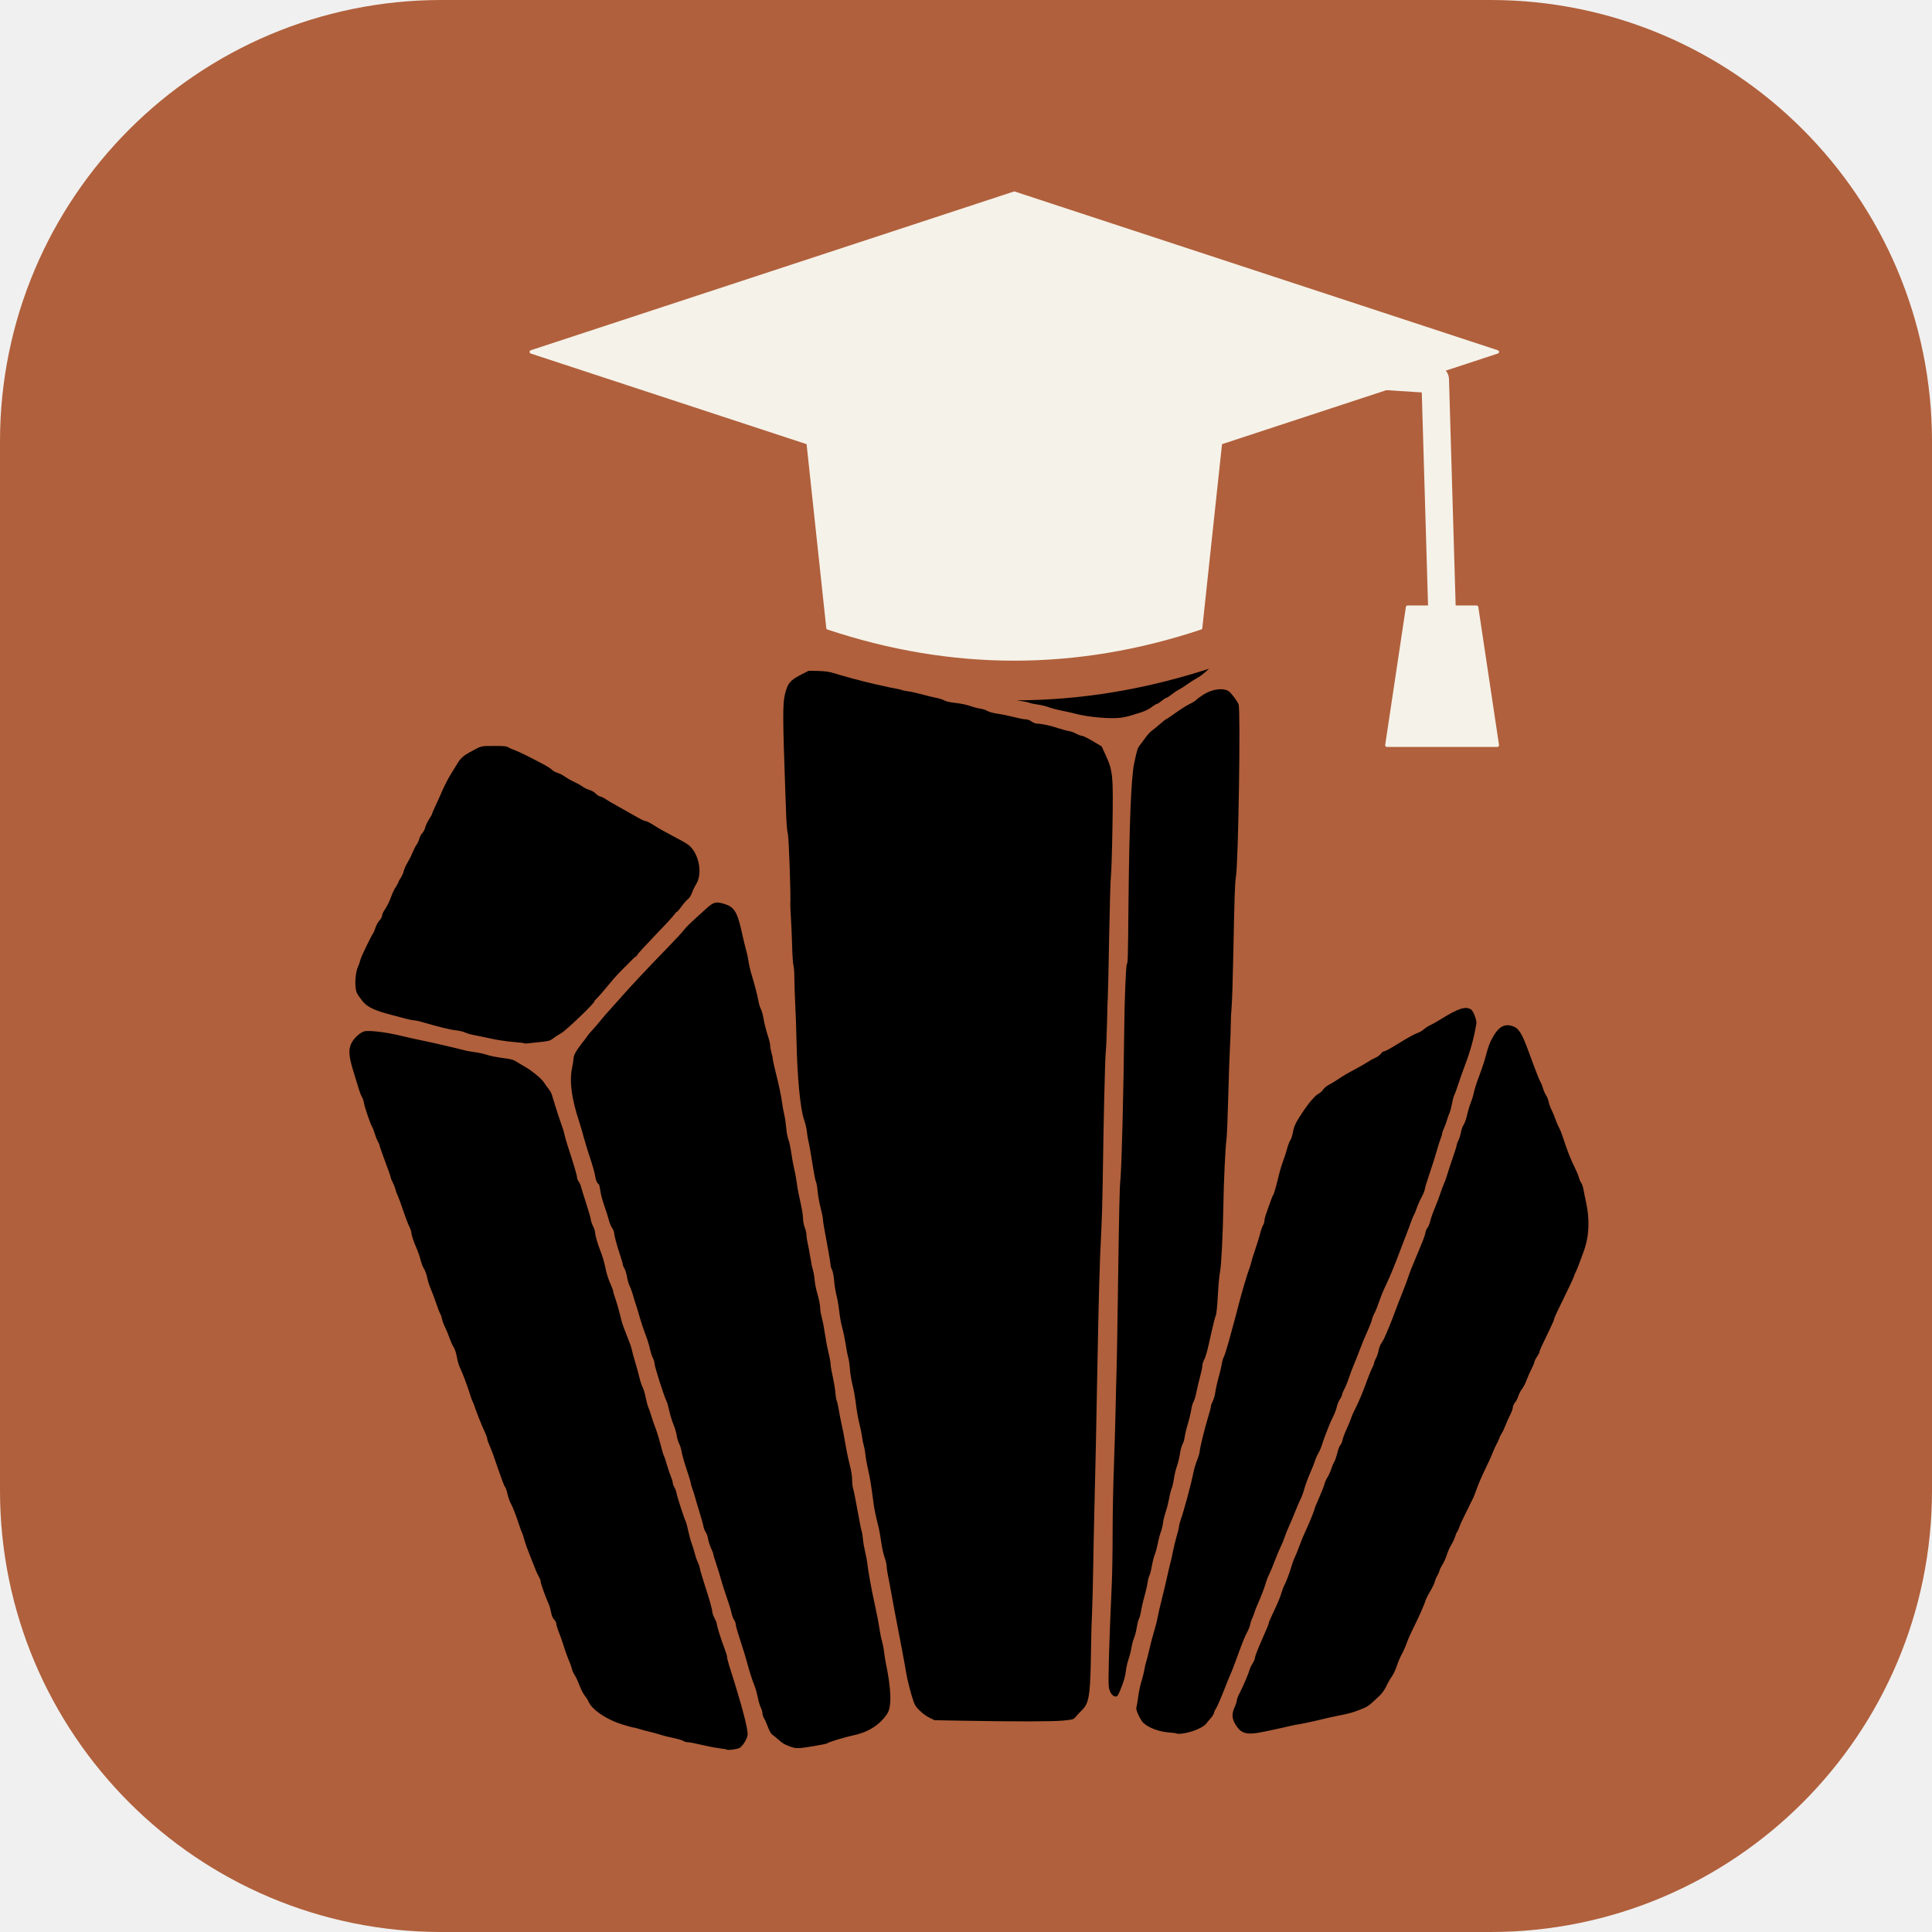
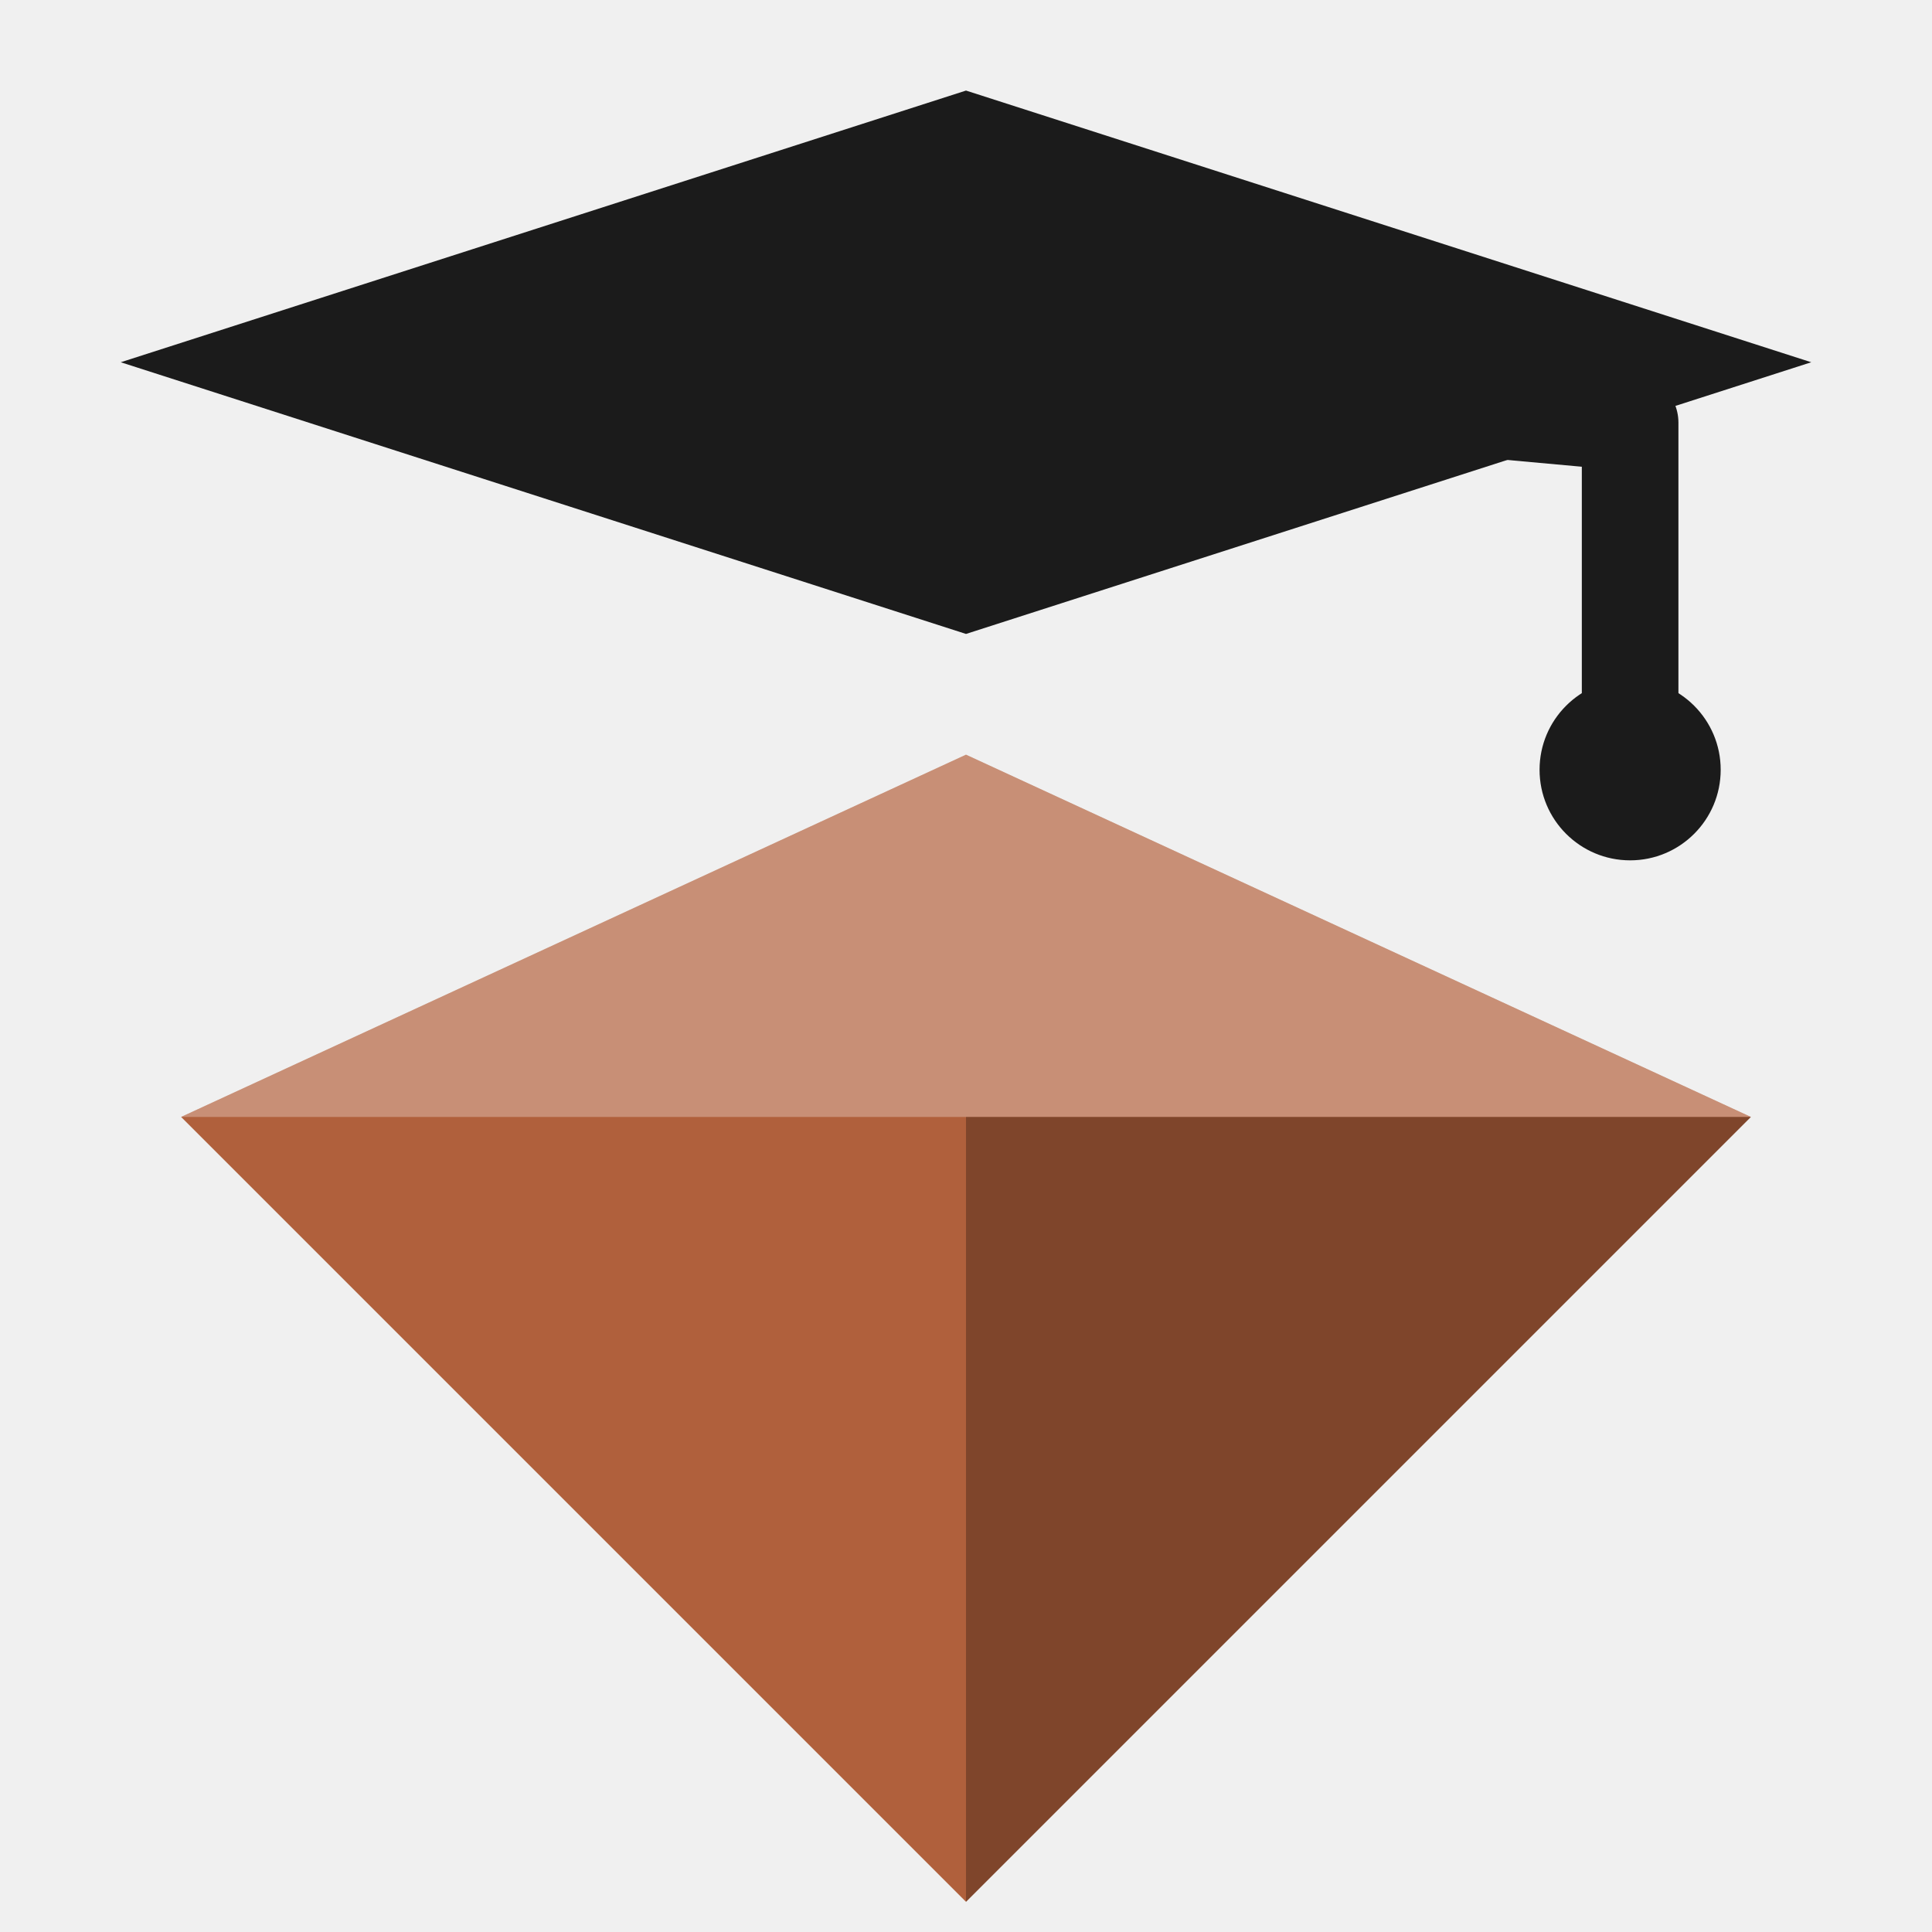
- <svg xmlns="http://www.w3.org/2000/svg" viewBox="-24 -60 560 560" role="img" aria-label="mineral tareas">
-   <rect x="-24" y="-60" width="560" height="560" rx="128" fill="#b0603c" />
-   <defs>
-     <mask id="cut-i" maskUnits="userSpaceOnUse" x="56" y="-28" width="400" height="484">
-       <rect x="56" y="-28" width="400" height="484" fill="#fff" />
-       <g fill="#000" stroke="#000" stroke-width="24" stroke-linejoin="round" stroke-linecap="round">
-         <path d="M270 -4 L410 42 L270 88 L130 42 Z" />
-         <path d="M210 66 L330 66 L324 122 Q270 140 216 122 Z" />
-         <path d="M384 116 L404 116 L410 156 L378 156 Z" />
-         <path d="M270 42 L392 50 L394 118" fill="none" stroke-width="30" stroke-linecap="round" stroke-linejoin="round" />
-       </g>
-     </mask>
-   </defs>
-   <path fill="#000" fill-rule="evenodd" mask="url(#cut-i)" d="M190.42,446.61C191.34,446.02 192.56,444.02 192.69,442.90C192.87,441.23 191.08,434.46 187.35,422.75C187.02,421.71 186.75,420.61 186.75,420.29C186.75,419.97 186.43,418.90 186.04,417.92C185.18,415.78 183.75,411.21 183.75,410.64C183.75,410.41 183.47,409.70 183.12,409.05C182.78,408.41 182.50,407.65 182.49,407.38C182.49,406.61 181.62,403.51 180.26,399.38C179.59,397.31 178.95,395.18 178.86,394.62C178.76,394.07 178.47,393.20 178.21,392.69C177.95,392.17 177.57,391.05 177.36,390.19C177.14,389.33 176.75,388.06 176.49,387.38C176.22,386.69 175.78,385.09 175.51,383.81C175.24,382.54 174.91,381.30 174.78,381.06C174.37,380.29 172.30,373.93 172.11,372.88C172.02,372.32 171.73,371.52 171.47,371.10C171.21,370.67 171.00,370.07 171.00,369.78C171.00,369.48 170.73,368.59 170.40,367.80C170.07,367.02 169.55,365.48 169.25,364.38C168.95,363.27 168.60,362.25 168.48,362.10C168.35,361.95 167.92,360.49 167.50,358.85C167.09,357.21 166.40,354.98 165.98,353.88C165.55,352.77 165.01,351.20 164.77,350.38C164.53,349.55 164.15,348.45 163.92,347.92C163.70,347.40 163.35,346.09 163.14,345.01C162.94,343.94 162.54,342.62 162.26,342.08C161.99,341.55 161.58,340.33 161.36,339.37C161.15,338.41 160.59,336.39 160.13,334.88C159.67,333.36 159.22,331.71 159.14,331.20C159.05,330.69 158.42,328.90 157.73,327.22C157.04,325.55 156.32,323.55 156.14,322.78C155.37,319.63 154.71,317.30 154.24,316.05C153.97,315.33 153.75,314.54 153.75,314.31C153.75,314.08 153.36,313.05 152.89,312.01C152.42,310.97 151.85,309.23 151.62,308.12C151.09,305.61 150.70,304.24 150.00,302.50C149.24,300.62 148.50,298.02 148.50,297.26C148.50,296.91 148.22,296.06 147.88,295.38C147.54,294.69 147.26,293.86 147.26,293.54C147.25,293.22 146.64,291.08 145.90,288.79C145.16,286.50 144.47,284.29 144.38,283.89C144.29,283.49 144.00,282.85 143.73,282.48C143.47,282.10 143.25,281.55 143.25,281.25C143.25,280.68 142.12,276.88 140.63,272.38C140.17,271.00 139.72,269.43 139.62,268.88C139.53,268.32 139.14,267.03 138.75,266.00C138.37,264.97 137.64,262.77 137.13,261.12C136.63,259.48 136.10,257.76 135.96,257.32C135.83,256.87 135.38,256.09 134.97,255.57C134.56,255.05 133.92,254.16 133.55,253.59C132.87,252.55 129.74,250.03 127.88,249.03C127.33,248.73 126.37,248.16 125.75,247.76C124.81,247.16 124.12,246.97 121.61,246.65C119.96,246.43 117.93,246.03 117.11,245.74C116.29,245.46 114.72,245.11 113.62,244.98C112.53,244.84 111.06,244.57 110.38,244.37C108.82,243.93 99.90,241.87 97.88,241.49C97.05,241.34 94.51,240.77 92.24,240.23C87.67,239.13 82.67,238.55 81.46,238.98C80.19,239.42 78.55,240.98 77.85,242.41C76.93,244.27 77.09,246.25 78.50,250.75C79.08,252.61 79.76,254.84 80.02,255.72C80.28,256.60 80.67,257.59 80.89,257.93C81.11,258.26 81.38,259.06 81.50,259.71C81.74,261.10 83.39,265.90 83.87,266.65C84.06,266.94 84.41,267.83 84.64,268.63C84.87,269.43 85.27,270.43 85.53,270.86C85.79,271.28 86.00,271.78 86.00,271.97C86.00,272.15 86.73,274.24 87.62,276.62C88.52,278.99 89.25,281.08 89.25,281.28C89.25,281.47 89.52,282.13 89.84,282.75C90.17,283.37 90.52,284.27 90.62,284.75C90.73,285.23 91.01,286.02 91.26,286.50C91.50,286.99 92.21,288.92 92.83,290.79C93.46,292.67 94.26,294.77 94.61,295.47C94.96,296.16 95.25,297.00 95.25,297.33C95.25,298.02 95.92,300.00 96.85,302.06C97.20,302.86 97.68,304.26 97.90,305.19C98.13,306.12 98.57,307.27 98.89,307.75C99.21,308.23 99.64,309.41 99.84,310.38C100.04,311.34 100.50,312.80 100.87,313.62C101.24,314.45 101.93,316.29 102.41,317.72C102.89,319.15 103.43,320.55 103.62,320.84C103.81,321.14 104.04,321.82 104.14,322.38C104.24,322.93 104.64,323.99 105.02,324.75C105.40,325.51 105.99,326.94 106.34,327.94C106.69,328.94 107.21,330.09 107.50,330.50C107.78,330.90 108.18,332.05 108.37,333.06C108.73,334.96 109.01,335.85 109.63,337.12C110.20,338.30 111.74,342.47 112.22,344.12C112.46,344.95 112.81,345.91 113.00,346.25C113.18,346.59 113.53,347.49 113.77,348.25C114.22,349.65 115.77,353.48 116.71,355.50C117.00,356.12 117.24,356.84 117.24,357.10C117.25,357.36 117.52,358.15 117.84,358.85C118.16,359.55 118.68,360.86 118.99,361.75C121.36,368.68 122.10,370.68 122.41,371.03C122.60,371.25 122.92,372.17 123.11,373.08C123.30,373.99 123.78,375.33 124.19,376.05C124.60,376.78 125.41,378.84 126.00,380.62C126.59,382.41 127.15,383.99 127.26,384.12C127.36,384.26 127.68,385.22 127.96,386.25C128.24,387.28 128.94,389.25 129.51,390.62C130.07,392.00 130.76,393.74 131.04,394.50C131.31,395.26 131.81,396.35 132.14,396.92C132.48,397.49 132.75,398.23 132.75,398.56C132.75,399.08 134.17,403.02 135.12,405.12C135.31,405.54 135.58,406.54 135.73,407.34C135.91,408.33 136.20,409.02 136.62,409.44C136.97,409.79 137.25,410.34 137.25,410.68C137.25,411.02 137.60,412.15 138.03,413.21C138.45,414.26 139.01,415.83 139.26,416.68C139.67,418.11 140.69,420.89 141.25,422.12C141.38,422.40 141.60,423.11 141.75,423.69C141.90,424.28 142.29,425.16 142.63,425.65C142.96,426.14 143.46,427.18 143.74,427.96C144.36,429.66 145.16,431.19 145.77,431.88C146.02,432.16 146.40,432.77 146.60,433.25C147.61,435.60 151.87,438.47 156.39,439.85C158.00,440.35 159.50,440.75 159.71,440.75C159.93,440.75 160.56,440.91 161.12,441.10C161.67,441.30 162.97,441.65 164.00,441.88C165.03,442.11 166.49,442.51 167.25,442.77C168.01,443.03 169.73,443.47 171.08,443.74C172.43,444.02 173.78,444.42 174.07,444.62C174.37,444.83 174.97,445.00 175.41,445.00C175.85,445.00 177.60,445.33 179.29,445.74C180.99,446.15 183.32,446.60 184.48,446.74C185.63,446.88 186.65,447.06 186.73,447.15C186.98,447.40 189.84,446.99 190.42,446.61ZM211.83,446.13C213.87,445.80 215.67,445.42 215.83,445.29C216.30,444.90 220.81,443.54 223.78,442.89C227.89,441.98 231.24,439.76 233.22,436.64C234.50,434.61 234.34,429.58 232.75,422.00C232.62,421.38 232.40,419.98 232.26,418.88C232.13,417.77 231.83,416.26 231.61,415.50C231.38,414.74 231.05,413.11 230.88,411.88C230.71,410.64 230.11,407.54 229.55,405.00C228.52,400.32 227.65,395.51 227.37,393.00C227.29,392.24 227.01,390.78 226.75,389.75C226.50,388.72 226.22,387.09 226.13,386.12C226.05,385.16 225.87,384.09 225.74,383.75C225.61,383.41 225.06,380.65 224.52,377.62C223.98,374.60 223.42,371.81 223.27,371.42C223.12,371.03 223.00,369.95 223.00,369.02C223.00,368.00 222.74,366.31 222.36,364.84C222.01,363.49 221.55,361.42 221.35,360.25C221.14,359.08 220.80,357.23 220.61,356.12C220.41,355.02 220.08,353.39 219.87,352.50C219.66,351.61 219.33,349.90 219.14,348.70C218.94,347.50 218.67,346.32 218.55,346.07C218.42,345.83 218.23,344.73 218.14,343.62C218.04,342.52 217.69,340.42 217.36,338.96C217.02,337.49 216.75,335.89 216.75,335.41C216.75,334.93 216.47,333.37 216.12,331.95C215.77,330.54 215.33,328.18 215.13,326.72C214.93,325.27 214.54,323.21 214.26,322.17C213.98,321.12 213.75,319.87 213.75,319.39C213.75,318.34 213.36,316.40 212.75,314.35C212.49,313.50 212.21,311.99 212.12,310.97C212.03,309.96 211.80,308.62 211.60,308.00C211.40,307.38 211.08,305.81 210.88,304.50C210.68,303.19 210.35,301.39 210.14,300.50C209.94,299.61 209.76,298.46 209.76,297.95C209.75,297.44 209.53,296.45 209.25,295.75C208.96,295.00 208.75,293.89 208.75,293.05C208.75,292.27 208.42,290.22 208.01,288.50C207.60,286.78 207.14,284.36 206.99,283.12C206.83,281.89 206.50,280.03 206.24,279.00C205.99,277.97 205.59,275.83 205.37,274.25C205.14,272.67 204.76,270.87 204.51,270.25C204.26,269.63 203.99,268.17 203.90,267.00C203.80,265.83 203.56,264.14 203.35,263.25C203.14,262.36 202.87,260.89 202.75,260.00C202.39,257.46 201.87,254.92 200.90,251.08C200.40,249.13 200.00,247.27 200.00,246.95C200.00,246.64 199.83,245.82 199.62,245.15C199.42,244.47 199.25,243.55 199.25,243.09C199.25,242.63 198.92,241.25 198.51,240.03C198.10,238.80 197.58,236.75 197.35,235.46C197.13,234.18 196.77,232.85 196.56,232.51C196.34,232.17 196.03,231.16 195.86,230.26C195.48,228.30 194.71,225.30 194.05,223.17C193.48,221.35 193.07,219.56 192.85,218.00C192.77,217.38 192.48,216.13 192.22,215.22C191.96,214.31 191.53,212.56 191.27,211.34C189.68,203.98 188.92,202.77 185.29,201.82C183.43,201.33 182.68,201.58 180.78,203.30C175.86,207.75 174.86,208.71 174.22,209.58C173.84,210.11 172.03,212.08 170.20,213.96C163.95,220.38 158.24,226.47 155.62,229.50C154.97,230.26 153.75,231.62 152.91,232.53C152.06,233.43 150.81,234.88 150.12,235.75C149.44,236.61 148.38,237.83 147.78,238.47C147.18,239.10 146.51,239.91 146.29,240.25C146.07,240.59 145.31,241.61 144.60,242.50C143.03,244.48 142.25,245.90 142.25,246.78C142.25,247.15 142.07,248.33 141.84,249.41C141.00,253.48 141.64,258.37 143.92,265.25C144.26,266.28 144.85,268.31 145.23,269.75C145.61,271.19 146.44,273.90 147.07,275.75C147.70,277.61 148.34,279.85 148.48,280.72C148.71,282.16 149.01,282.86 149.58,283.28C149.69,283.36 149.89,284.20 150.01,285.15C150.13,286.10 150.67,288.11 151.21,289.62C151.74,291.14 152.32,292.97 152.49,293.69C152.66,294.41 153.07,295.40 153.40,295.89C153.73,296.37 154.00,297.02 154.01,297.32C154.01,298.04 154.79,300.93 155.74,303.80C156.16,305.06 156.50,306.26 156.50,306.48C156.50,306.70 156.72,307.24 157.00,307.68C157.27,308.13 157.61,309.24 157.75,310.15C157.90,311.06 158.24,312.23 158.50,312.75C158.77,313.27 159.21,314.47 159.48,315.41C159.75,316.35 160.19,317.80 160.47,318.62C160.74,319.45 161.21,321.02 161.51,322.12C161.82,323.23 162.51,325.27 163.04,326.66C163.58,328.05 164.18,329.97 164.37,330.91C164.57,331.85 164.96,333.07 165.24,333.62C165.52,334.16 165.75,334.95 165.75,335.38C165.75,336.18 168.51,344.80 169.18,346.10C169.39,346.51 169.76,347.81 170.01,348.99C170.26,350.16 170.80,351.91 171.20,352.88C171.61,353.84 172.03,355.24 172.13,356.00C172.23,356.76 172.56,357.88 172.87,358.50C173.18,359.12 173.50,360.19 173.59,360.88C173.68,361.56 174.32,363.80 175.00,365.84C175.69,367.89 176.25,369.74 176.25,369.96C176.25,370.18 176.46,370.93 176.72,371.62C176.98,372.31 177.31,373.32 177.44,373.88C177.58,374.43 178.14,376.34 178.70,378.12C179.26,379.91 179.79,381.82 179.88,382.38C179.97,382.93 180.27,383.69 180.54,384.07C180.81,384.46 181.13,385.36 181.24,386.07C181.36,386.79 181.75,387.99 182.10,388.75C182.46,389.51 182.75,390.27 182.75,390.45C182.75,390.63 183.15,391.98 183.65,393.45C184.14,394.92 184.75,396.91 185.01,397.88C185.26,398.84 185.98,401.08 186.60,402.87C187.23,404.65 187.87,406.73 188.02,407.49C188.18,408.25 188.52,409.17 188.78,409.54C189.04,409.90 189.25,410.49 189.25,410.84C189.25,411.18 189.87,413.36 190.64,415.67C191.40,417.98 192.29,420.89 192.61,422.13C193.25,424.56 193.94,426.71 194.75,428.76C195.03,429.47 195.44,430.97 195.67,432.09C195.89,433.21 196.28,434.52 196.54,435.00C196.79,435.48 197.00,436.19 197.00,436.59C197.00,436.99 197.23,437.68 197.50,438.13C197.78,438.58 198.28,439.72 198.62,440.66C198.99,441.67 199.47,442.53 199.80,442.75C200.11,442.96 200.90,443.60 201.55,444.18C202.91,445.38 203.37,445.65 205.12,446.28C206.76,446.87 207.41,446.86 211.83,446.13ZM322.81,441.37C324.35,440.70 325.18,440.18 325.63,439.60C325.98,439.14 326.59,438.41 327.00,437.96C327.40,437.52 327.80,436.85 327.88,436.47C327.97,436.09 328.24,435.52 328.48,435.20C328.73,434.88 329.68,432.71 330.60,430.38C331.51,428.04 332.42,425.79 332.62,425.38C333.03,424.53 333.73,422.68 335.99,416.52C336.41,415.37 337.08,413.85 337.47,413.15C337.87,412.45 338.27,411.43 338.37,410.89C338.46,410.34 338.74,409.50 338.99,409.01C339.23,408.52 339.51,407.79 339.61,407.38C339.71,406.98 340.10,405.96 340.48,405.13C341.36,403.23 342.72,399.65 343.00,398.50C343.12,398.02 343.50,397.06 343.85,396.38C344.20,395.69 344.95,393.89 345.52,392.38C346.09,390.86 346.87,389.01 347.25,388.25C347.62,387.49 348.13,386.26 348.38,385.50C348.62,384.74 349.21,383.28 349.69,382.25C350.16,381.22 350.94,379.36 351.43,378.12C351.91,376.89 352.59,375.32 352.93,374.63C353.28,373.95 353.82,372.49 354.12,371.38C354.43,370.28 355.16,368.31 355.74,367.00C356.32,365.69 356.96,364.07 357.17,363.40C357.37,362.72 357.80,361.77 358.11,361.27C358.42,360.78 358.93,359.59 359.23,358.62C359.53,357.66 360.01,356.31 360.30,355.62C360.58,354.94 360.97,353.93 361.17,353.38C361.38,352.82 361.93,351.59 362.41,350.62C362.89,349.66 363.38,348.35 363.50,347.72C363.63,347.08 364.01,346.13 364.36,345.62C364.71,345.10 365.00,344.50 365.00,344.28C365.00,344.05 365.30,343.31 365.67,342.62C366.04,341.94 366.59,340.59 366.90,339.62C367.21,338.66 367.93,336.75 368.50,335.38C369.07,334.00 369.75,332.31 369.99,331.62C370.65,329.82 371.65,327.40 372.63,325.25C373.10,324.22 373.56,322.98 373.66,322.50C373.75,322.02 374.08,321.18 374.40,320.62C374.71,320.07 375.32,318.56 375.76,317.25C376.19,315.94 377.09,313.75 377.77,312.38C378.90,310.06 380.70,305.64 382.46,300.85C382.86,299.76 383.44,298.26 383.75,297.50C384.06,296.74 384.59,295.34 384.92,294.38C385.24,293.42 385.66,292.41 385.84,292.13C386.03,291.85 386.38,291.01 386.62,290.25C386.87,289.49 387.50,288.05 388.04,287.04C388.57,286.03 389.00,284.96 389.00,284.67C389.00,284.37 389.61,282.38 390.34,280.25C391.07,278.12 391.98,275.25 392.36,273.88C392.74,272.50 393.26,270.85 393.52,270.20C393.78,269.56 394.00,268.85 394.00,268.63C394.00,268.40 394.24,267.70 394.53,267.07C394.82,266.43 395.22,265.34 395.42,264.64C395.62,263.95 395.95,263.00 396.17,262.53C396.38,262.07 396.69,260.87 396.87,259.88C397.04,258.88 397.35,257.74 397.56,257.35C397.77,256.95 398.30,255.50 398.74,254.12C399.19,252.75 399.98,250.50 400.50,249.12C402.19,244.69 403.20,241.06 403.94,236.68C404.09,235.78 403.08,233.08 402.41,232.62C400.90,231.56 398.70,232.26 393.59,235.45C392.47,236.15 391.15,236.89 390.64,237.10C390.13,237.31 389.28,237.87 388.74,238.33C388.20,238.79 387.31,239.30 386.76,239.47C386.21,239.63 384.27,240.68 382.44,241.80C378.65,244.13 377.52,244.75 377.09,244.75C376.92,244.75 376.52,245.08 376.21,245.48C375.89,245.88 375.18,246.39 374.64,246.61C374.10,246.83 373.08,247.40 372.37,247.87C371.67,248.33 369.86,249.36 368.36,250.15C366.85,250.94 364.90,252.09 364.02,252.71C363.14,253.33 361.89,254.09 361.25,254.40C360.61,254.71 359.83,255.35 359.49,255.85C359.15,256.34 358.57,256.86 358.20,257.02C357.33,257.38 355.38,259.64 353.53,262.43C351.53,265.45 351.09,266.38 350.75,268.25C350.59,269.13 350.26,270.14 350.01,270.49C349.76,270.84 349.33,271.97 349.06,273.00C348.78,274.03 348.25,275.66 347.88,276.62C347.51,277.59 347.00,279.27 346.74,280.38C345.99,283.59 345.31,286.00 345.06,286.32C344.93,286.49 344.53,287.47 344.17,288.50C343.81,289.53 343.29,290.99 343.02,291.75C342.74,292.51 342.51,293.44 342.51,293.82C342.50,294.20 342.33,294.78 342.11,295.11C341.90,295.44 341.51,296.53 341.26,297.54C341.01,298.55 340.35,300.68 339.80,302.26C339.26,303.85 338.74,305.54 338.64,306.01C338.55,306.49 338.27,307.38 338.02,308.00C337.56,309.12 335.76,315.25 335.04,318.12C334.68,319.59 333.97,322.24 332.12,329.00C331.61,330.86 330.99,332.77 330.75,333.25C330.50,333.73 330.22,334.69 330.13,335.38C330.03,336.06 329.62,337.81 329.22,339.25C328.81,340.69 328.38,342.61 328.27,343.51C328.15,344.40 327.82,345.58 327.53,346.13C327.24,346.67 327.00,347.33 327.00,347.59C327.00,347.86 326.66,349.16 326.25,350.50C325.25,353.73 323.75,359.83 323.74,360.69C323.74,361.07 323.40,362.22 322.99,363.25C322.58,364.28 322.12,365.80 321.96,366.62C321.37,369.74 319.15,377.99 318.16,380.75C317.94,381.37 317.76,382.11 317.75,382.40C317.75,382.70 317.43,384.05 317.03,385.40C316.63,386.76 316.17,388.66 316.00,389.62C315.84,390.59 315.52,391.99 315.31,392.75C315.10,393.51 314.62,395.53 314.25,397.25C313.87,398.97 313.17,401.95 312.67,403.88C312.18,405.80 311.65,408.11 311.50,409.00C311.35,409.89 310.89,411.69 310.48,413.00C310.08,414.31 309.46,416.63 309.12,418.17C308.78,419.71 308.38,421.29 308.23,421.67C308.08,422.06 307.85,423.05 307.72,423.88C307.58,424.70 307.19,426.27 306.85,427.37C306.50,428.46 306.07,430.55 305.88,432.00C305.68,433.45 305.46,434.82 305.37,435.04C305.16,435.60 306.57,438.61 307.42,439.40C308.96,440.83 312.01,441.96 314.88,442.17C315.98,442.25 316.93,442.37 317.00,442.43C317.44,442.85 320.80,442.23 322.81,441.37ZM340.62,442.27C341.90,442.08 348.31,440.71 350.12,440.24C350.68,440.10 351.86,439.88 352.75,439.74C353.64,439.60 355.95,439.11 357.88,438.65C359.80,438.18 362.33,437.61 363.50,437.38C367.23,436.64 367.78,436.49 370.16,435.58C372.50,434.68 372.67,434.56 375.97,431.42C376.61,430.82 377.39,429.69 377.83,428.75C378.24,427.86 378.96,426.60 379.42,425.96C379.88,425.33 380.54,423.92 380.89,422.84C381.24,421.76 381.90,420.20 382.36,419.38C382.82,418.55 383.44,417.14 383.75,416.25C384.05,415.36 384.73,413.78 385.25,412.75C386.88,409.54 388.95,404.91 389.12,404.12C389.21,403.71 389.82,402.47 390.49,401.36C391.15,400.25 391.77,398.96 391.88,398.48C391.98,398.01 392.33,397.17 392.66,396.60C392.98,396.04 393.25,395.42 393.25,395.23C393.25,395.04 393.63,394.26 394.10,393.50C394.57,392.75 395.14,391.46 395.38,390.65C395.61,389.85 396.19,388.55 396.66,387.78C397.12,387.01 397.63,385.93 397.78,385.38C397.93,384.82 398.19,384.21 398.37,384.00C398.54,383.79 398.83,383.18 399.00,382.62C399.17,382.07 399.69,380.89 400.16,380.00C400.62,379.11 401.34,377.64 401.76,376.75C402.17,375.86 402.69,374.81 402.90,374.44C403.11,374.06 403.62,372.76 404.03,371.56C404.44,370.36 405.54,367.80 406.48,365.88C407.42,363.95 408.40,361.81 408.64,361.12C408.89,360.44 409.40,359.31 409.77,358.62C410.14,357.94 410.53,357.09 410.63,356.75C410.73,356.41 411.02,355.84 411.27,355.48C411.52,355.13 412.00,354.12 412.34,353.23C412.67,352.35 413.30,350.95 413.72,350.12C414.15,349.30 414.50,348.32 414.50,347.96C414.50,347.59 414.78,346.95 415.13,346.54C415.48,346.13 415.92,345.28 416.10,344.65C416.29,344.03 416.78,343.09 417.18,342.57C417.58,342.05 418.18,340.89 418.50,340.00C418.83,339.11 419.46,337.66 419.92,336.79C420.38,335.92 420.75,335.02 420.75,334.79C420.76,334.56 421.09,333.88 421.50,333.27C421.91,332.67 422.25,332.00 422.25,331.79C422.25,331.44 422.62,330.63 425.41,324.86C426.01,323.62 426.50,322.46 426.50,322.28C426.50,321.98 427.33,320.20 430.79,313.12C431.59,311.48 432.25,310.01 432.25,309.88C432.25,309.74 432.43,309.29 432.65,308.88C432.87,308.46 433.26,307.56 433.51,306.88C433.76,306.19 434.43,304.39 434.99,302.88C436.63,298.46 436.86,293.65 435.71,288.38C435.43,287.14 435.11,285.53 434.99,284.81C434.87,284.08 434.56,283.18 434.29,282.81C434.03,282.43 433.73,281.73 433.63,281.25C433.53,280.77 433.01,279.53 432.49,278.50C431.40,276.38 430.12,273.13 429.14,270.00C428.77,268.83 428.21,267.40 427.88,266.82C427.56,266.25 427.10,265.18 426.86,264.45C426.63,263.72 426.12,262.51 425.75,261.75C425.38,260.99 424.99,259.93 424.89,259.38C424.80,258.82 424.45,257.97 424.13,257.47C423.80,256.97 423.41,256.07 423.25,255.47C423.09,254.87 422.80,254.12 422.60,253.81C422.23,253.24 421.15,250.47 419.01,244.62C417.08,239.34 416.17,237.95 414.25,237.37C412.13,236.72 410.47,237.61 408.94,240.21C407.82,242.12 407.41,243.20 406.48,246.75C406.21,247.78 405.43,250.09 404.75,251.88C404.06,253.66 403.39,255.76 403.24,256.53C403.10,257.31 402.70,258.66 402.34,259.53C401.99,260.41 401.49,262.06 401.24,263.20C400.98,264.34 400.54,265.60 400.25,266.00C399.97,266.39 399.62,267.37 399.47,268.16C399.32,268.96 398.99,270.03 398.73,270.54C398.46,271.06 398.25,271.65 398.25,271.86C398.25,272.06 397.68,273.90 396.98,275.93C396.28,277.96 395.55,280.19 395.36,280.88C395.17,281.56 394.80,282.57 394.54,283.12C394.28,283.68 393.82,284.91 393.51,285.88C393.21,286.84 392.50,288.69 391.95,290.00C391.39,291.31 390.78,293.05 390.58,293.87C390.39,294.69 390.02,295.59 389.77,295.87C389.52,296.15 389.23,296.82 389.14,297.38C388.98,298.27 388.64,299.16 386.61,304.00C385.16,307.45 384.66,308.73 384.20,310.12C383.94,310.95 383.15,313.03 382.46,314.75C381.76,316.47 380.77,319.06 380.24,320.50C379.39,322.84 378.00,326.24 377.17,328.00C377.01,328.34 376.63,329.00 376.33,329.45C376.02,329.91 375.70,330.77 375.61,331.38C375.52,331.98 375.18,333.00 374.85,333.65C374.52,334.30 374.25,335.00 374.25,335.20C374.25,335.39 374.03,335.97 373.75,336.47C373.48,336.97 372.93,338.27 372.53,339.38C370.81,344.09 369.94,346.17 368.38,349.25C368.07,349.87 367.67,350.82 367.50,351.38C367.33,351.93 366.77,353.27 366.26,354.38C365.74,355.48 365.24,356.82 365.14,357.38C365.04,357.93 364.75,358.60 364.50,358.88C364.24,359.15 363.85,360.16 363.63,361.12C363.41,362.08 363.03,363.21 362.78,363.64C362.52,364.06 362.12,365.02 361.88,365.77C361.64,366.51 361.13,367.63 360.75,368.25C360.36,368.87 359.97,369.77 359.87,370.25C359.77,370.73 359.08,372.49 358.34,374.16C357.60,375.83 357.00,377.31 357.00,377.45C357.00,377.81 355.36,381.81 354.37,383.88C353.91,384.84 353.14,386.70 352.66,388.02C352.19,389.34 351.57,390.87 351.30,391.41C351.02,391.95 350.61,393.06 350.38,393.88C349.86,395.73 348.88,398.34 348.27,399.50C348.01,399.98 347.62,401.03 347.39,401.84C347.16,402.64 346.49,404.33 345.90,405.59C344.22,409.16 343.75,410.22 343.75,410.50C343.75,410.74 343.50,411.35 341.02,417.05C340.32,418.65 339.75,420.22 339.75,420.52C339.75,420.83 339.43,421.60 339.03,422.23C338.63,422.86 338.24,423.71 338.14,424.12C337.94,425.03 336.25,428.98 335.23,430.91C334.83,431.68 334.50,432.56 334.50,432.88C334.50,433.19 334.22,434.05 333.88,434.79C332.88,436.94 333.07,438.50 334.60,440.59C335.91,442.38 337.34,442.78 340.62,442.27ZM284.12,438.72C287.12,438.42 287.13,438.42 287.88,437.54C288.29,437.05 289.09,436.19 289.66,435.64C291.54,433.79 291.95,431.62 292.16,422.33C292.26,418.09 292.33,414.23 292.32,413.75C292.31,413.27 292.40,410.51 292.53,407.62C292.65,404.74 292.80,398.94 292.86,394.75C292.92,390.56 293.09,382.46 293.23,376.75C293.62,360.64 293.73,355.65 293.99,340.88C294.13,333.31 294.31,324.43 294.39,321.12C294.48,317.82 294.58,313.72 294.62,312.00C294.70,308.08 294.94,301.98 295.25,296.00C295.39,293.46 295.55,287.83 295.61,283.50C295.87,264.75 296.28,247.21 296.50,245.12C296.63,243.89 296.81,239.80 296.89,236.05C296.97,232.29 297.07,229.03 297.11,228.80C297.16,228.56 297.32,221.06 297.48,212.12C297.64,203.19 297.87,194.97 298.01,193.88C298.14,192.78 298.34,186.47 298.45,179.88C298.71,164.52 298.60,163.44 296.37,158.63L295.31,156.34L292.70,154.79C291.26,153.94 289.84,153.25 289.53,153.25C289.22,153.25 288.49,152.98 287.92,152.65C287.35,152.33 286.39,151.99 285.81,151.90C285.22,151.81 283.87,151.45 282.81,151.09C280.70,150.37 277.82,149.75 276.61,149.75C276.19,149.75 275.47,149.47 275.00,149.13C274.47,148.74 273.82,148.50 273.26,148.50C272.78,148.50 271.25,148.20 269.88,147.84C268.50,147.48 266.41,147.05 265.23,146.89C263.97,146.72 262.73,146.38 262.23,146.08C261.76,145.80 260.83,145.49 260.17,145.41C259.51,145.32 258.16,144.97 257.17,144.62C256.18,144.28 254.28,143.88 252.94,143.74C251.39,143.58 250.20,143.31 249.69,143.01C249.24,142.75 248.18,142.41 247.32,142.26C246.47,142.11 244.57,141.64 243.09,141.23C241.62,140.82 239.79,140.41 239.03,140.34C238.27,140.26 237.42,140.05 237.14,139.87C236.45,139.43 228.76,137.47 226.25,137.09C225.77,137.02 224.98,136.76 224.50,136.51C224.02,136.26 223.01,136.00 222.25,135.92C221.49,135.85 219.71,135.51 218.29,135.16C216.48,134.71 214.92,134.51 213.04,134.47L210.38,134.43L208.04,135.63C204.97,137.22 204.23,138.15 203.48,141.41C202.85,144.12 202.88,148.63 203.61,168.88C203.68,170.94 203.81,174.43 203.89,176.62C203.97,178.82 204.19,181.13 204.37,181.75C204.66,182.70 205.27,200.39 205.07,202.00C205.04,202.21 205.13,204.01 205.25,206.00C205.38,207.99 205.54,211.78 205.61,214.41C205.68,217.04 205.85,219.49 205.99,219.86C206.13,220.23 206.25,221.79 206.25,223.33C206.25,224.87 206.36,228.21 206.49,230.75C206.63,233.29 206.80,238.19 206.87,241.62C207.10,252.47 207.97,261.49 209.09,264.63C209.43,265.59 209.79,267.11 209.88,268.00C209.97,268.90 210.15,270.03 210.27,270.52C210.56,271.66 211.11,274.75 211.75,278.88C212.03,280.66 212.38,282.34 212.53,282.60C212.68,282.86 212.89,284.10 213.00,285.35C213.12,286.60 213.50,288.73 213.85,290.09C214.21,291.45 214.50,292.84 214.50,293.18C214.50,293.53 214.67,294.72 214.87,295.84C215.07,296.96 215.58,299.73 216.00,302.00C216.41,304.27 216.75,306.38 216.75,306.70C216.75,307.02 216.94,307.63 217.17,308.07C217.41,308.54 217.67,309.88 217.78,311.25C217.89,312.56 218.20,314.47 218.47,315.50C218.74,316.53 219.10,318.61 219.26,320.12C219.42,321.64 219.81,323.77 220.13,324.88C220.45,325.98 220.89,328.11 221.12,329.62C221.34,331.14 221.68,332.88 221.87,333.50C222.05,334.12 222.27,335.58 222.35,336.75C222.43,337.92 222.73,339.83 223.01,341.00C223.58,343.34 223.87,345.06 224.26,348.25C224.41,349.42 224.79,351.45 225.12,352.76C225.45,354.07 225.79,355.76 225.88,356.51C225.97,357.26 226.19,358.38 226.37,359.00C226.56,359.62 226.77,360.86 226.86,361.75C226.94,362.64 227.27,364.50 227.60,365.88C228.14,368.13 228.55,370.66 229.22,375.88C229.41,377.40 229.85,379.47 230.76,383.12C230.90,383.68 231.17,385.25 231.37,386.62C231.73,389.11 231.97,390.15 232.65,392.20C232.84,392.79 233.00,393.63 233.00,394.07C233.00,394.51 233.16,395.61 233.35,396.50C233.55,397.39 234.00,399.81 234.37,401.88C234.74,403.94 235.19,406.41 235.38,407.38C235.80,409.52 235.98,410.48 237.25,417.12C237.80,420.01 238.46,423.61 238.71,425.12C238.97,426.64 239.62,429.33 240.15,431.12C241.09,434.23 241.18,434.42 242.50,435.75C243.26,436.52 244.54,437.47 245.38,437.88L246.88,438.61L254.62,438.75C270.17,439.03 281.09,439.02 284.12,438.72ZM300.70,429.94C301.74,427.40 302.18,425.86 302.36,424.19C302.44,423.39 302.78,421.93 303.11,420.94C303.45,419.94 303.84,418.38 303.98,417.47C304.13,416.56 304.46,415.32 304.73,414.72C304.99,414.12 305.33,412.80 305.48,411.79C305.64,410.78 305.92,409.65 306.11,409.28C306.30,408.91 306.53,408.16 306.62,407.62C306.90,405.91 307.29,404.20 307.88,402.12C308.19,401.02 308.52,399.51 308.63,398.75C308.73,397.99 308.97,397.07 309.16,396.69C309.35,396.31 309.68,395.05 309.88,393.89C310.08,392.72 310.47,391.21 310.74,390.53C311.01,389.85 311.41,388.35 311.63,387.21C311.85,386.06 312.24,384.62 312.49,384.00C312.73,383.38 313.01,382.25 313.09,381.49C313.17,380.74 313.53,379.27 313.88,378.24C314.23,377.22 314.67,375.48 314.87,374.38C315.06,373.27 315.40,371.95 315.61,371.44C315.83,370.93 316.12,369.64 316.27,368.59C316.42,367.54 316.80,365.94 317.12,365.03C317.45,364.12 317.85,362.48 318.01,361.38C318.18,360.27 318.52,359.04 318.77,358.62C319.01,358.21 319.30,357.25 319.39,356.50C319.49,355.74 319.89,354.06 320.29,352.77C320.69,351.47 321.13,349.62 321.28,348.65C321.43,347.69 321.74,346.62 321.96,346.28C322.19,345.93 322.56,344.69 322.79,343.51C323.02,342.34 323.50,340.32 323.85,339.03C324.21,337.75 324.50,336.34 324.50,335.90C324.50,335.46 324.74,334.66 325.02,334.12C325.57,333.09 325.89,331.88 327.24,325.75C327.68,323.76 328.20,321.76 328.39,321.32C328.61,320.81 328.83,318.66 329.00,315.44C329.15,312.66 329.43,309.59 329.63,308.62C330.01,306.78 330.46,297.78 330.60,289.38C330.71,282.47 331.19,272.18 331.49,270.38C331.62,269.55 331.85,264.09 332.00,258.25C332.15,252.41 332.38,245.75 332.51,243.46C332.64,241.17 332.75,238.18 332.75,236.82C332.75,235.45 332.86,233.16 333.00,231.73C333.13,230.30 333.36,223.11 333.50,215.75C333.81,199.83 333.94,195.83 334.25,194.00C334.95,189.81 335.62,145.76 335.01,144.15C334.65,143.20 332.84,140.82 332.13,140.35C330.51,139.29 327.32,139.73 324.79,141.35C323.87,141.94 322.96,142.62 322.76,142.86C322.56,143.10 321.72,143.63 320.89,144.02C320.06,144.42 318.20,145.59 316.76,146.62C315.33,147.66 314.07,148.50 313.96,148.50C313.86,148.50 313.10,149.10 312.28,149.83C311.46,150.56 310.40,151.42 309.93,151.75C309.46,152.07 308.63,152.95 308.10,153.70C307.56,154.44 306.82,155.45 306.44,155.94C305.70,156.89 305.59,157.24 304.75,161.24C303.87,165.40 303.33,178.83 303.10,201.75C302.94,218.52 302.92,219.02 302.60,219.52C302.37,219.88 301.97,229.51 301.89,236.62C301.67,256.67 301.13,278.10 300.75,282.00C300.50,284.51 300.39,289.88 299.99,317.62C299.86,327.11 299.69,336.17 299.63,337.75C299.57,339.33 299.45,344.00 299.37,348.12C299.29,352.25 299.06,359.90 298.87,365.12C298.67,370.35 298.50,378.96 298.50,384.25C298.50,389.54 298.39,396.24 298.26,399.12C297.49,415.90 297.16,427.08 297.40,428.96C297.59,430.50 298.47,431.75 299.37,431.75C299.86,431.75 300.08,431.45 300.70,429.94ZM131.86,242.12C135.02,241.79 135.43,241.69 136.24,241.05C136.73,240.66 137.80,239.97 138.62,239.51C140.05,238.72 148.25,230.87 148.25,230.30C148.25,230.17 148.65,229.69 149.14,229.22C149.63,228.76 150.94,227.25 152.06,225.88C153.17,224.50 154.66,222.79 155.35,222.08C159.41,217.97 160.14,217.25 160.30,217.25C160.40,217.25 160.63,216.98 160.80,216.66C160.98,216.33 163.30,213.81 165.96,211.05C168.63,208.29 171.08,205.63 171.41,205.14C171.74,204.65 172.12,204.25 172.25,204.25C172.37,204.25 172.98,203.55 173.59,202.69C174.20,201.83 175.03,200.89 175.42,200.60C175.84,200.28 176.30,199.56 176.57,198.78C176.82,198.08 177.37,196.94 177.79,196.27C179.79,193.05 178.51,187.00 175.35,184.76C174.68,184.28 172.66,183.15 170.88,182.24C169.09,181.32 166.74,180.00 165.66,179.29C164.57,178.58 163.45,178.00 163.15,178.00C162.86,178.00 161.78,177.51 160.75,176.90C159.72,176.30 157.30,174.93 155.38,173.87C153.45,172.81 151.62,171.73 151.30,171.48C150.98,171.24 150.41,170.97 150.02,170.88C149.64,170.80 149.00,170.39 148.61,169.98C148.22,169.58 147.44,169.12 146.89,168.98C146.33,168.84 145.40,168.38 144.82,167.97C144.24,167.56 143.11,166.94 142.32,166.58C141.52,166.22 140.37,165.56 139.75,165.12C139.13,164.67 138.19,164.18 137.65,164.04C137.11,163.89 136.38,163.49 136.02,163.15C135.67,162.81 134.70,162.17 133.88,161.73C129.71,159.50 126.49,157.91 125.26,157.47C124.51,157.21 123.63,156.81 123.29,156.59C122.80,156.27 121.99,156.20 119.09,156.22C115.17,156.25 115.74,156.09 112.01,158.12C110.45,158.98 109.51,159.81 108.78,160.99C108.39,161.61 107.45,163.14 106.69,164.38C105.92,165.61 104.79,167.81 104.17,169.25C103.56,170.69 102.65,172.72 102.15,173.74C101.66,174.77 101.25,175.73 101.25,175.87C101.25,176.02 100.85,176.74 100.37,177.47C99.89,178.21 99.39,179.26 99.26,179.81C99.14,180.36 98.76,181.10 98.42,181.47C98.07,181.83 97.67,182.59 97.52,183.15C97.37,183.72 97.03,184.46 96.77,184.79C96.51,185.12 96.00,186.12 95.64,187.01C95.28,187.90 94.60,189.25 94.13,190.02C93.66,190.79 93.16,191.89 93.03,192.47C92.90,193.06 92.50,193.95 92.15,194.47C91.79,194.98 91.50,195.52 91.50,195.66C91.50,195.80 91.16,196.43 90.74,197.07C90.32,197.70 89.75,198.87 89.47,199.66C88.88,201.34 88.25,202.61 87.38,203.90C87.03,204.40 86.75,205.09 86.75,205.41C86.75,205.74 86.42,206.35 86.01,206.78C85.61,207.20 85.08,208.13 84.85,208.84C84.62,209.55 84.35,210.24 84.25,210.38C83.57,211.31 80.70,217.22 80.47,218.19C80.31,218.84 80.03,219.66 79.86,220.00C78.93,221.81 78.70,226.19 79.44,227.81C79.68,228.32 80.44,229.41 81.12,230.24C82.54,231.94 84.52,232.88 89.38,234.15C90.75,234.51 92.66,235.01 93.62,235.27C94.59,235.53 95.67,235.74 96.02,235.75C96.38,235.75 97.39,235.96 98.27,236.22C103.21,237.66 106.57,238.49 108.12,238.64C109.09,238.74 110.27,239.02 110.75,239.26C111.23,239.51 112.58,239.89 113.75,240.10C114.92,240.32 117.11,240.77 118.62,241.11C120.14,241.45 122.83,241.85 124.62,242.00C126.40,242.15 127.91,242.33 127.97,242.39C128.12,242.53 127.85,242.55 131.86,242.12ZM301.20,147.99C302.07,147.85 303.25,147.58 303.83,147.39C304.40,147.21 305.68,146.81 306.66,146.51C307.72,146.19 308.97,145.58 309.77,144.99C310.49,144.44 311.23,144.00 311.40,144.00C311.56,144.00 312.17,143.61 312.75,143.12C313.33,142.64 313.94,142.25 314.12,142.25C314.31,142.25 314.93,141.85 315.52,141.36C316.11,140.87 317.05,140.23 317.61,139.95C318.17,139.67 319.26,138.97 320.04,138.41C320.82,137.84 322.17,136.98 323.04,136.50C324.93,135.46 327.69,132.81 328.53,131.25C329.05,130.26 329.12,129.80 329.12,127.36C329.12,124.66 329.10,124.55 328.32,123.36C327.88,122.68 327.17,121.45 326.73,120.62C326.30,119.80 325.42,118.60 324.78,117.96C324.15,117.32 323.46,116.59 323.25,116.32C322.66,115.58 321.05,113.75 319.69,112.27C319.00,111.52 318.11,110.45 317.70,109.89C316.75,108.58 314.05,105.75 313.75,105.75C313.62,105.75 313.33,105.38 313.10,104.94C312.87,104.49 311.87,103.28 310.88,102.25C309.88,101.22 308.25,99.47 307.25,98.38C306.25,97.28 305.01,95.92 304.51,95.38C304.01,94.83 303.36,94.03 303.07,93.62C302.78,93.20 302.26,92.71 301.91,92.52C301.57,92.33 301.15,91.86 300.98,91.46C300.82,91.06 300.39,90.48 300.03,90.17C299.16,89.42 294.29,84.11 293.45,83.00C292.40,81.61 287.25,76.15 286.71,75.86C286.44,75.71 286.01,75.28 285.76,74.89C285.32,74.22 282.28,71.60 280.01,69.94C279.40,69.49 278.58,68.82 278.18,68.45C277.78,68.08 277.10,67.71 276.67,67.61C276.23,67.52 275.56,67.16 275.18,66.80C274.08,65.76 269.16,65.39 266.50,66.15C265.74,66.36 264.68,66.65 264.13,66.78C262.85,67.10 259.97,69.06 259.42,69.99C259.19,70.39 258.44,71.12 257.75,71.62C257.07,72.12 255.92,73.19 255.19,73.98C254.47,74.78 252.95,76.25 251.81,77.26C250.68,78.27 249.75,79.24 249.75,79.41C249.75,79.57 249.40,79.97 248.98,80.29C248.55,80.61 247.51,81.61 246.66,82.50C245.82,83.39 244.33,84.91 243.37,85.88C242.40,86.84 241.33,88.00 240.99,88.45C240.65,88.90 239.84,89.66 239.18,90.14C238.52,90.62 237.77,91.37 237.50,91.82C237.23,92.26 236.64,92.91 236.19,93.25C235.74,93.59 233.92,95.45 232.14,97.38C228.23,101.63 225.97,103.97 223.51,106.33C222.48,107.32 221.30,108.52 220.88,109.00C220.47,109.48 219.27,110.78 218.22,111.88C214.86,115.39 213.25,117.23 213.25,117.53C213.25,117.69 212.99,118.18 212.67,118.60C211.51,120.13 211.23,122.02 211.75,124.77C212.19,127.04 214.20,128.69 217.38,129.38C218.47,129.61 219.70,129.98 220.10,130.18C220.50,130.39 221.40,130.64 222.10,130.75C223.60,130.98 226.26,131.62 228.38,132.26C229.20,132.51 231.22,133.01 232.88,133.38C234.53,133.74 236.38,134.24 237.00,134.49C237.62,134.74 238.86,135.02 239.75,135.11C240.64,135.20 241.71,135.38 242.12,135.51C242.54,135.64 244.29,136.14 246.03,136.62C247.76,137.10 249.59,137.67 250.08,137.87C250.58,138.08 251.27,138.25 251.61,138.25C251.96,138.25 253.44,138.59 254.91,139.00C256.37,139.41 258.50,139.91 259.65,140.11C260.79,140.31 261.98,140.63 262.30,140.83C262.62,141.03 263.52,141.26 264.32,141.35C265.11,141.43 266.80,141.84 268.07,142.25C269.34,142.65 271.20,143.10 272.21,143.24C273.22,143.39 274.23,143.61 274.46,143.73C274.70,143.86 275.75,144.08 276.80,144.22C277.84,144.37 279.27,144.71 279.97,144.99C280.67,145.26 282.39,145.72 283.81,146.00C285.22,146.28 286.94,146.66 287.62,146.85C291.45,147.90 298.22,148.47 301.20,147.99Z" />
-   <g fill="#f5f2e9" stroke="#f5f2e9" stroke-linejoin="round">
-     <path d="M270 -4 L410 42 L270 88 L130 42 Z" />
-     <path d="M210 66 L330 66 L324 122 Q270 140 216 122 Z" />
-     <path d="M384 116 L404 116 L410 156 L378 156 Z" />
-   </g>
-   <g stroke="#f5f2e9">
-     <path d="M270 42 L392 50 L394 118" fill="none" stroke-width="8" stroke-linecap="round" stroke-linejoin="round" />
-   </g>
+ <svg xmlns="http://www.w3.org/2000/svg" viewBox="0 0 64 64" role="img" aria-label="mineral tareas">
+   <style>.c{fill:#b0603c}.h{fill:#fff;opacity:.3}.f{fill:#000;opacity:.28}.m{fill:#1b1b1b}.t{stroke:#1b1b1b;fill:none}@media (prefers-color-scheme:dark){.c{fill:#e8946c}.h{opacity:.3}.f{opacity:.22}.m{fill:#f5f2e9}.t{stroke:#f5f2e9}}</style>
+   <path class="c" d="M32 25 58 37 32 63 6 37Z" />
+   <path class="h" d="M32 25 58 37H6Z" />
+   <path class="f" d="M32 37H58L32 63Z" />
+   <path class="m" d="M32 3 60 12 32 21 4 12Z" />
+   <path class="t" d="M32 12 54 14V24" stroke-width="3.2" stroke-linecap="round" stroke-linejoin="round" />
+   <circle class="m" cx="54" cy="25.5" r="3" />
</svg>
